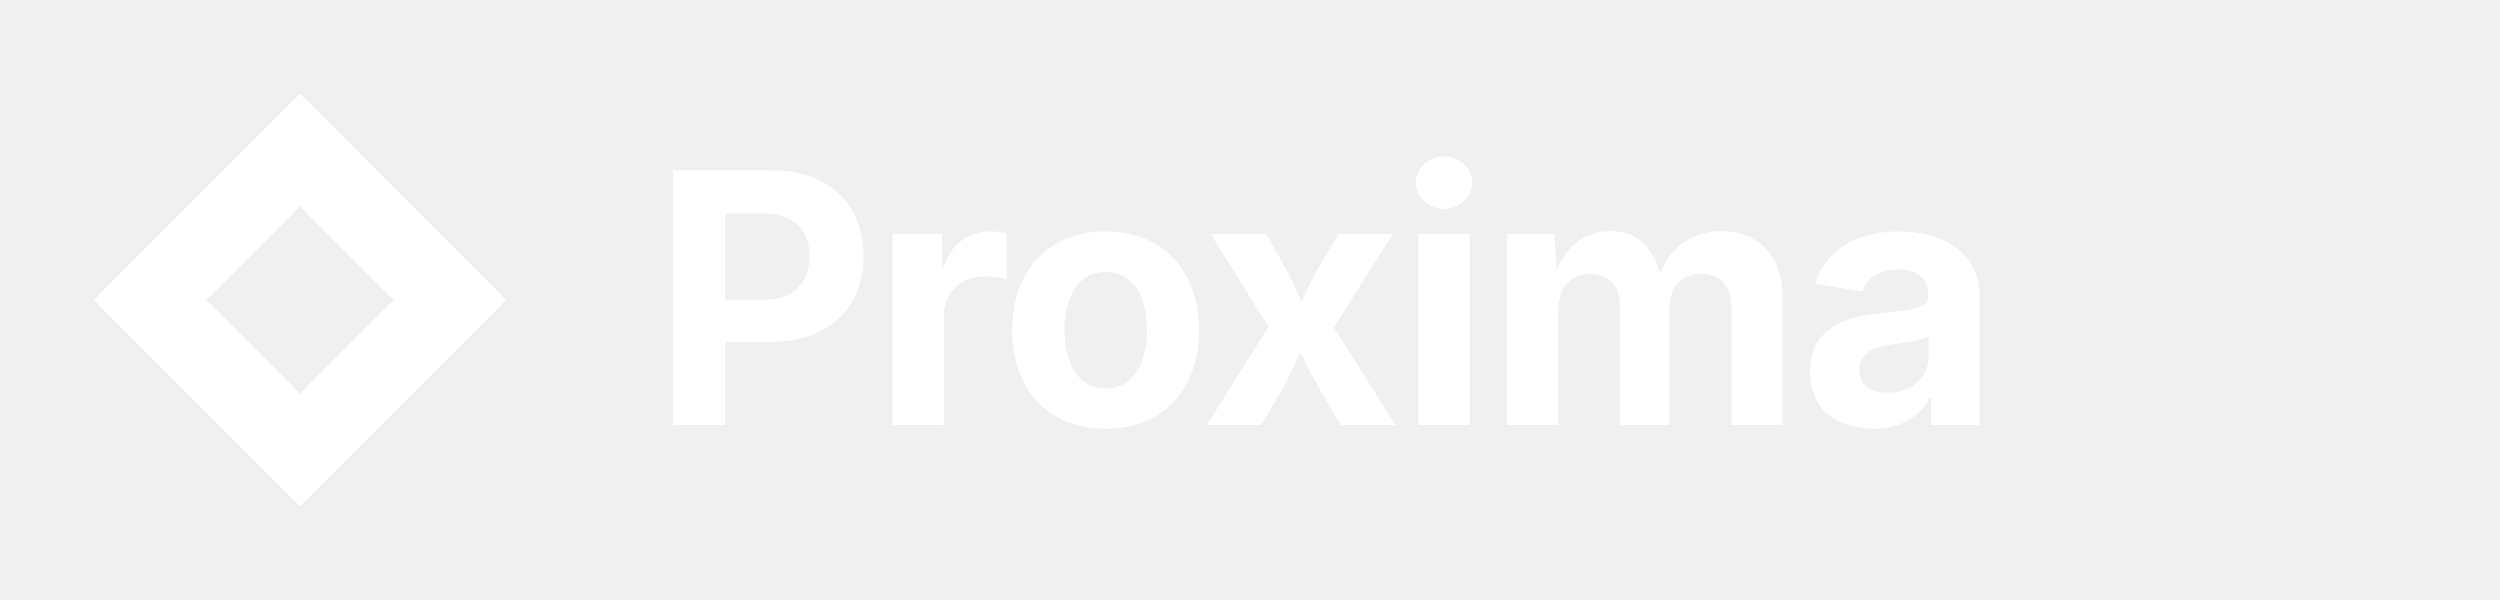
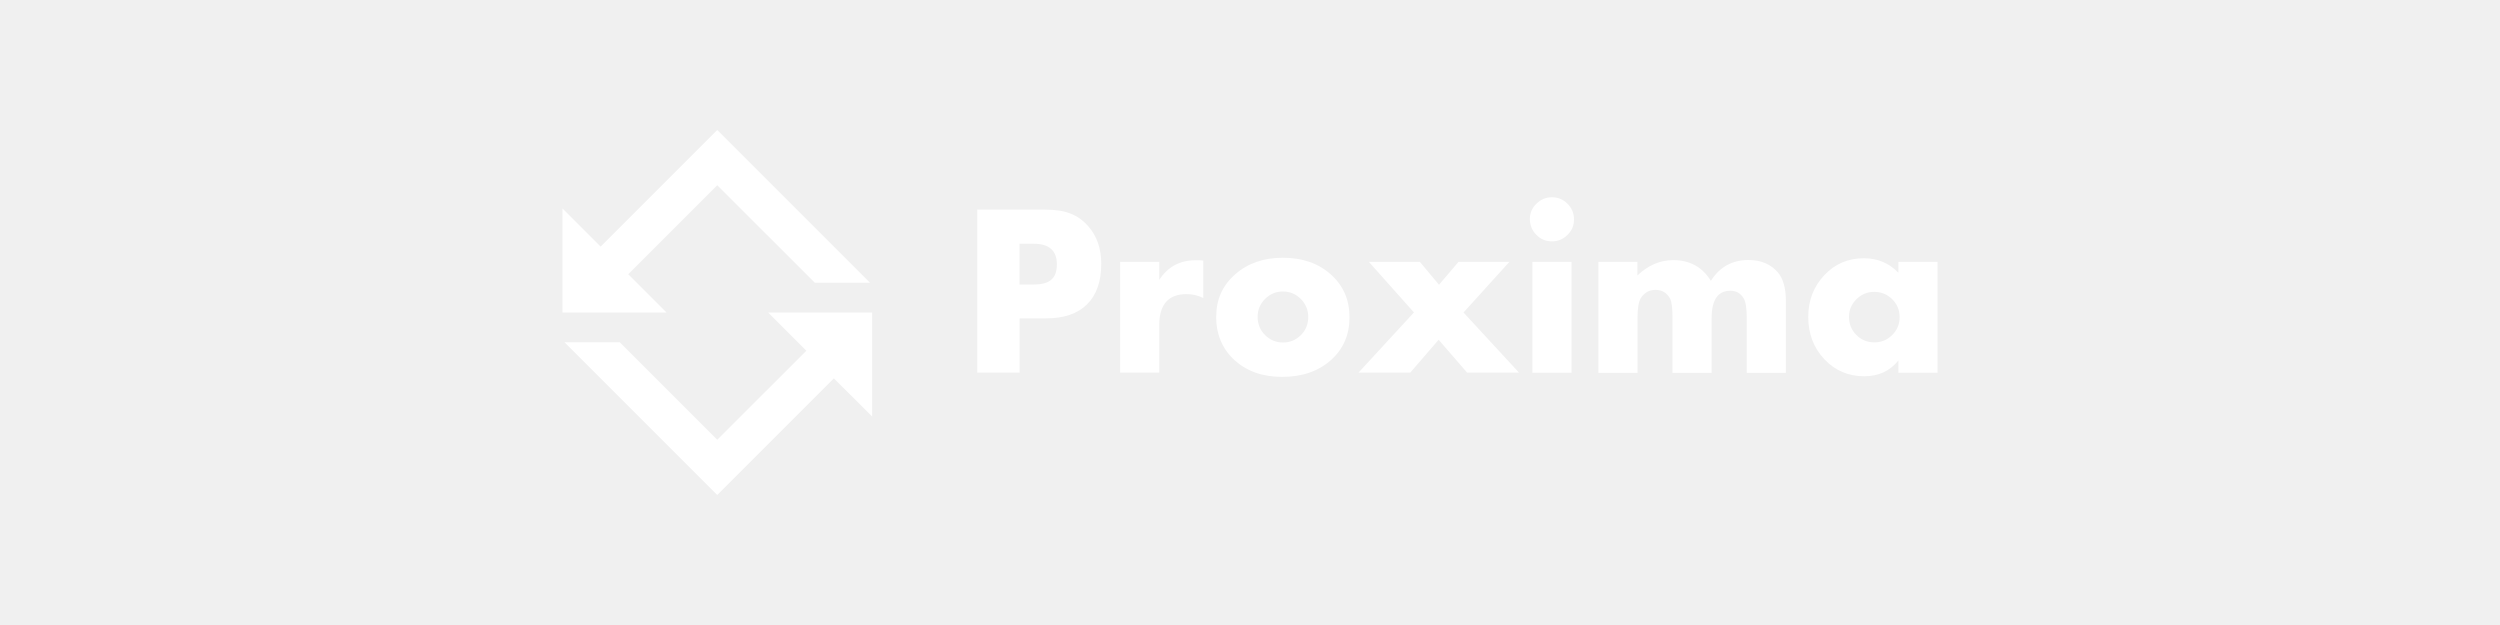
- <svg xmlns="http://www.w3.org/2000/svg" viewBox="0 0 200 48" fill="none">
-   <g transform="translate(0, 0) scale(0.75)">
-     <path d="M10 32L32 10L38 16L22 32L38 48L32 54Z" fill="#ffffff" />
-     <path d="M54 32L32 54L26 48L42 32L26 16L32 10Z" fill="#ffffff" />
+ <svg xmlns="http://www.w3.org/2000/svg" id="Calque_1" version="1.1" viewBox="0 0 200 50">
+   <defs>
+     <style>.cls-1{fill:#ffffff;stroke-width:0px}</style>
+   </defs>
+   <g>
+     <polygon class="cls-1" points="57.38 35.18 64.51 28.06 61.45 25 65.02 25 69.77 25 69.77 29.75 69.77 29.96 69.77 33.32 66.71 30.27 57.38 39.6 45.16 27.38 49.58 27.38 57.38 35.18" />
+     <polygon class="cls-1" points="48.05 19.73 57.38 10.4 69.6 22.62 65.19 22.62 57.38 14.82 50.26 21.94 53.32 25 45 25 45 20.25 45 16.68 48.05 19.73" />
  </g>
-   <text x="52" y="34" font-family="'Plus Jakarta Sans', 'Inter', system-ui, sans-serif" font-size="28" font-weight="700" fill="#ffffff" letter-spacing="-0.5">Proxima</text>
+   <g>
+     <path class="cls-1" d="M81.57,25.48v4.33h-3.39s0-13.04,0-13.04h5.4c.84,0,1.53.1,2.04.31.54.2,1.02.54,1.44,1.02.69.78,1.04,1.78,1.04,3,0,1.42-.38,2.5-1.14,3.25s-1.85,1.12-3.27,1.12h-2.13ZM81.57,22.76h1.13c.65,0,1.12-.13,1.41-.39.3-.26.44-.67.44-1.23,0-1.09-.62-1.64-1.85-1.64h-1.14v3.26Z" />
+     <path class="cls-1" d="M89.61,20.95h3.13v1.44c.68-1.05,1.65-1.57,2.91-1.57.08,0,.17,0,.27,0s.21.01.34.03v2.99c-.42-.21-.86-.31-1.34-.31-1.45,0-2.18.83-2.18,2.48v3.8h-3.13v-8.87Z" />
+     <path class="cls-1" d="M97.3,25.3c0-1.35.5-2.46,1.51-3.35,1.01-.89,2.28-1.33,3.82-1.33,1.57,0,2.85.45,3.84,1.34,1,.89,1.49,2.03,1.49,3.43,0,1.4-.5,2.54-1.5,3.43-1,.88-2.29,1.33-3.88,1.33s-2.83-.45-3.82-1.34c-.98-.9-1.47-2.07-1.47-3.5ZM100.61,25.34c0,.58.2,1.07.59,1.46.4.4.88.6,1.44.6s1.03-.2,1.43-.59c.39-.39.59-.88.59-1.45,0-.56-.2-1.04-.59-1.44-.4-.4-.88-.6-1.44-.6s-1.03.2-1.43.6c-.39.39-.59.87-.59,1.42Z" />
+     <path class="cls-1" d="M113.12,25l-3.61-4.05h4.08l1.53,1.83,1.56-1.83h4.07s-3.67,4.05-3.67,4.05l4.44,4.81h-4.15l-2.28-2.63-2.27,2.63h-4.14l4.43-4.81Z" />
+     <path class="cls-1" d="M122.39,17.52c0-.47.17-.88.52-1.22.34-.34.76-.52,1.24-.52s.91.17,1.25.52c.34.34.52.76.52,1.25s-.17.9-.52,1.24c-.34.34-.76.52-1.24.52s-.91-.17-1.25-.52c-.34-.34-.52-.77-.52-1.27ZM125.72,20.95v8.87h-3.13v-8.87h3.13Z" />
+     <path class="cls-1" d="M127.86,20.95h3.13v1.09c.86-.82,1.81-1.23,2.87-1.23,1.32,0,2.33.55,3.01,1.66.7-1.11,1.7-1.67,3.01-1.67.99,0,1.77.33,2.34.98.43.5.65,1.26.65,2.29v5.76s-3.13,0-3.13,0v-4.38c0-.77-.08-1.29-.24-1.57-.24-.41-.59-.62-1.07-.62-1,0-1.5.73-1.5,2.19v4.38s-3.13,0-3.13,0v-4.38c0-.78-.06-1.3-.19-1.55-.25-.47-.64-.71-1.17-.71-.49,0-.87.21-1.15.62-.19.28-.29.82-.29,1.64v4.38s-3.13,0-3.13,0v-8.87Z" />
+     <path class="cls-1" d="M151.87,20.95h3.13v8.87s-3.13,0-3.13,0v-.98c-.68.84-1.58,1.26-2.73,1.26-1.27,0-2.33-.45-3.19-1.36-.86-.91-1.29-2.04-1.29-3.38s.43-2.43,1.28-3.34c.85-.91,1.91-1.36,3.17-1.36,1.1,0,2.02.39,2.76,1.16v-.87ZM147.92,25.35c0,.57.2,1.06.59,1.45.39.39.87.59,1.44.59s1.03-.2,1.43-.59c.39-.39.59-.87.59-1.43,0-.56-.2-1.04-.59-1.43-.39-.39-.87-.59-1.44-.59s-1.03.2-1.43.59c-.39.39-.59.86-.59,1.4Z" />
+   </g>
</svg>
